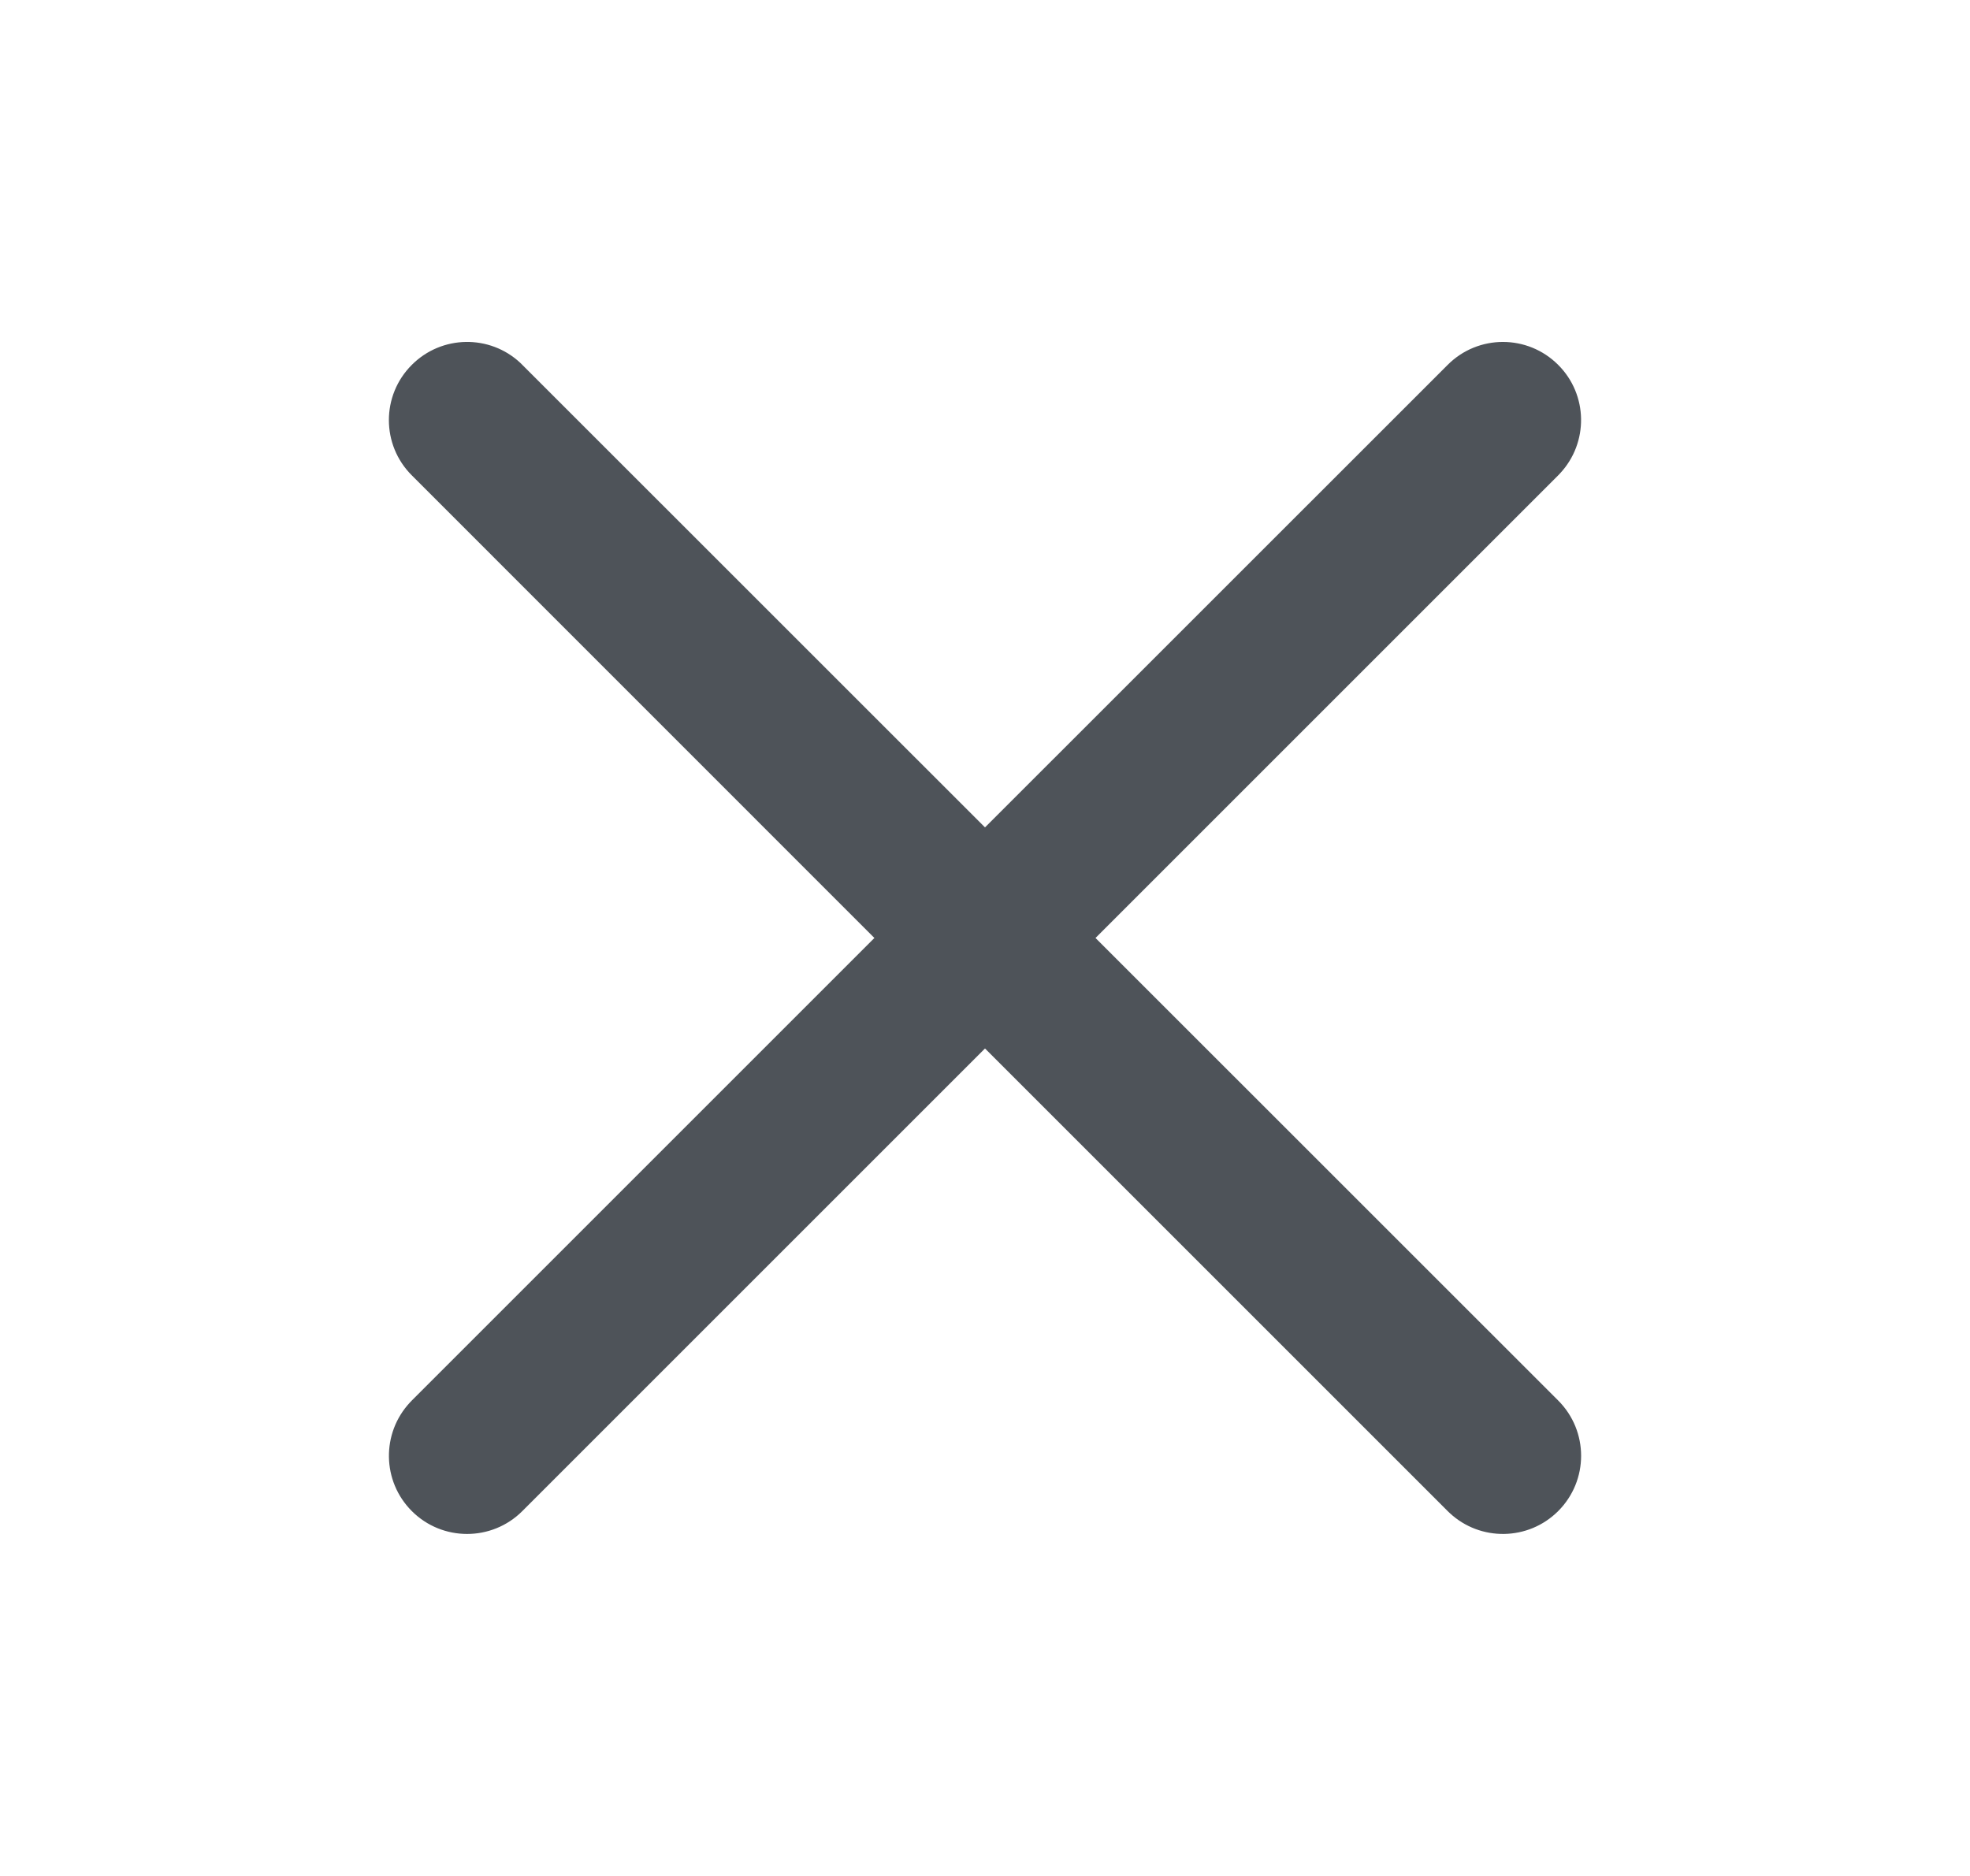
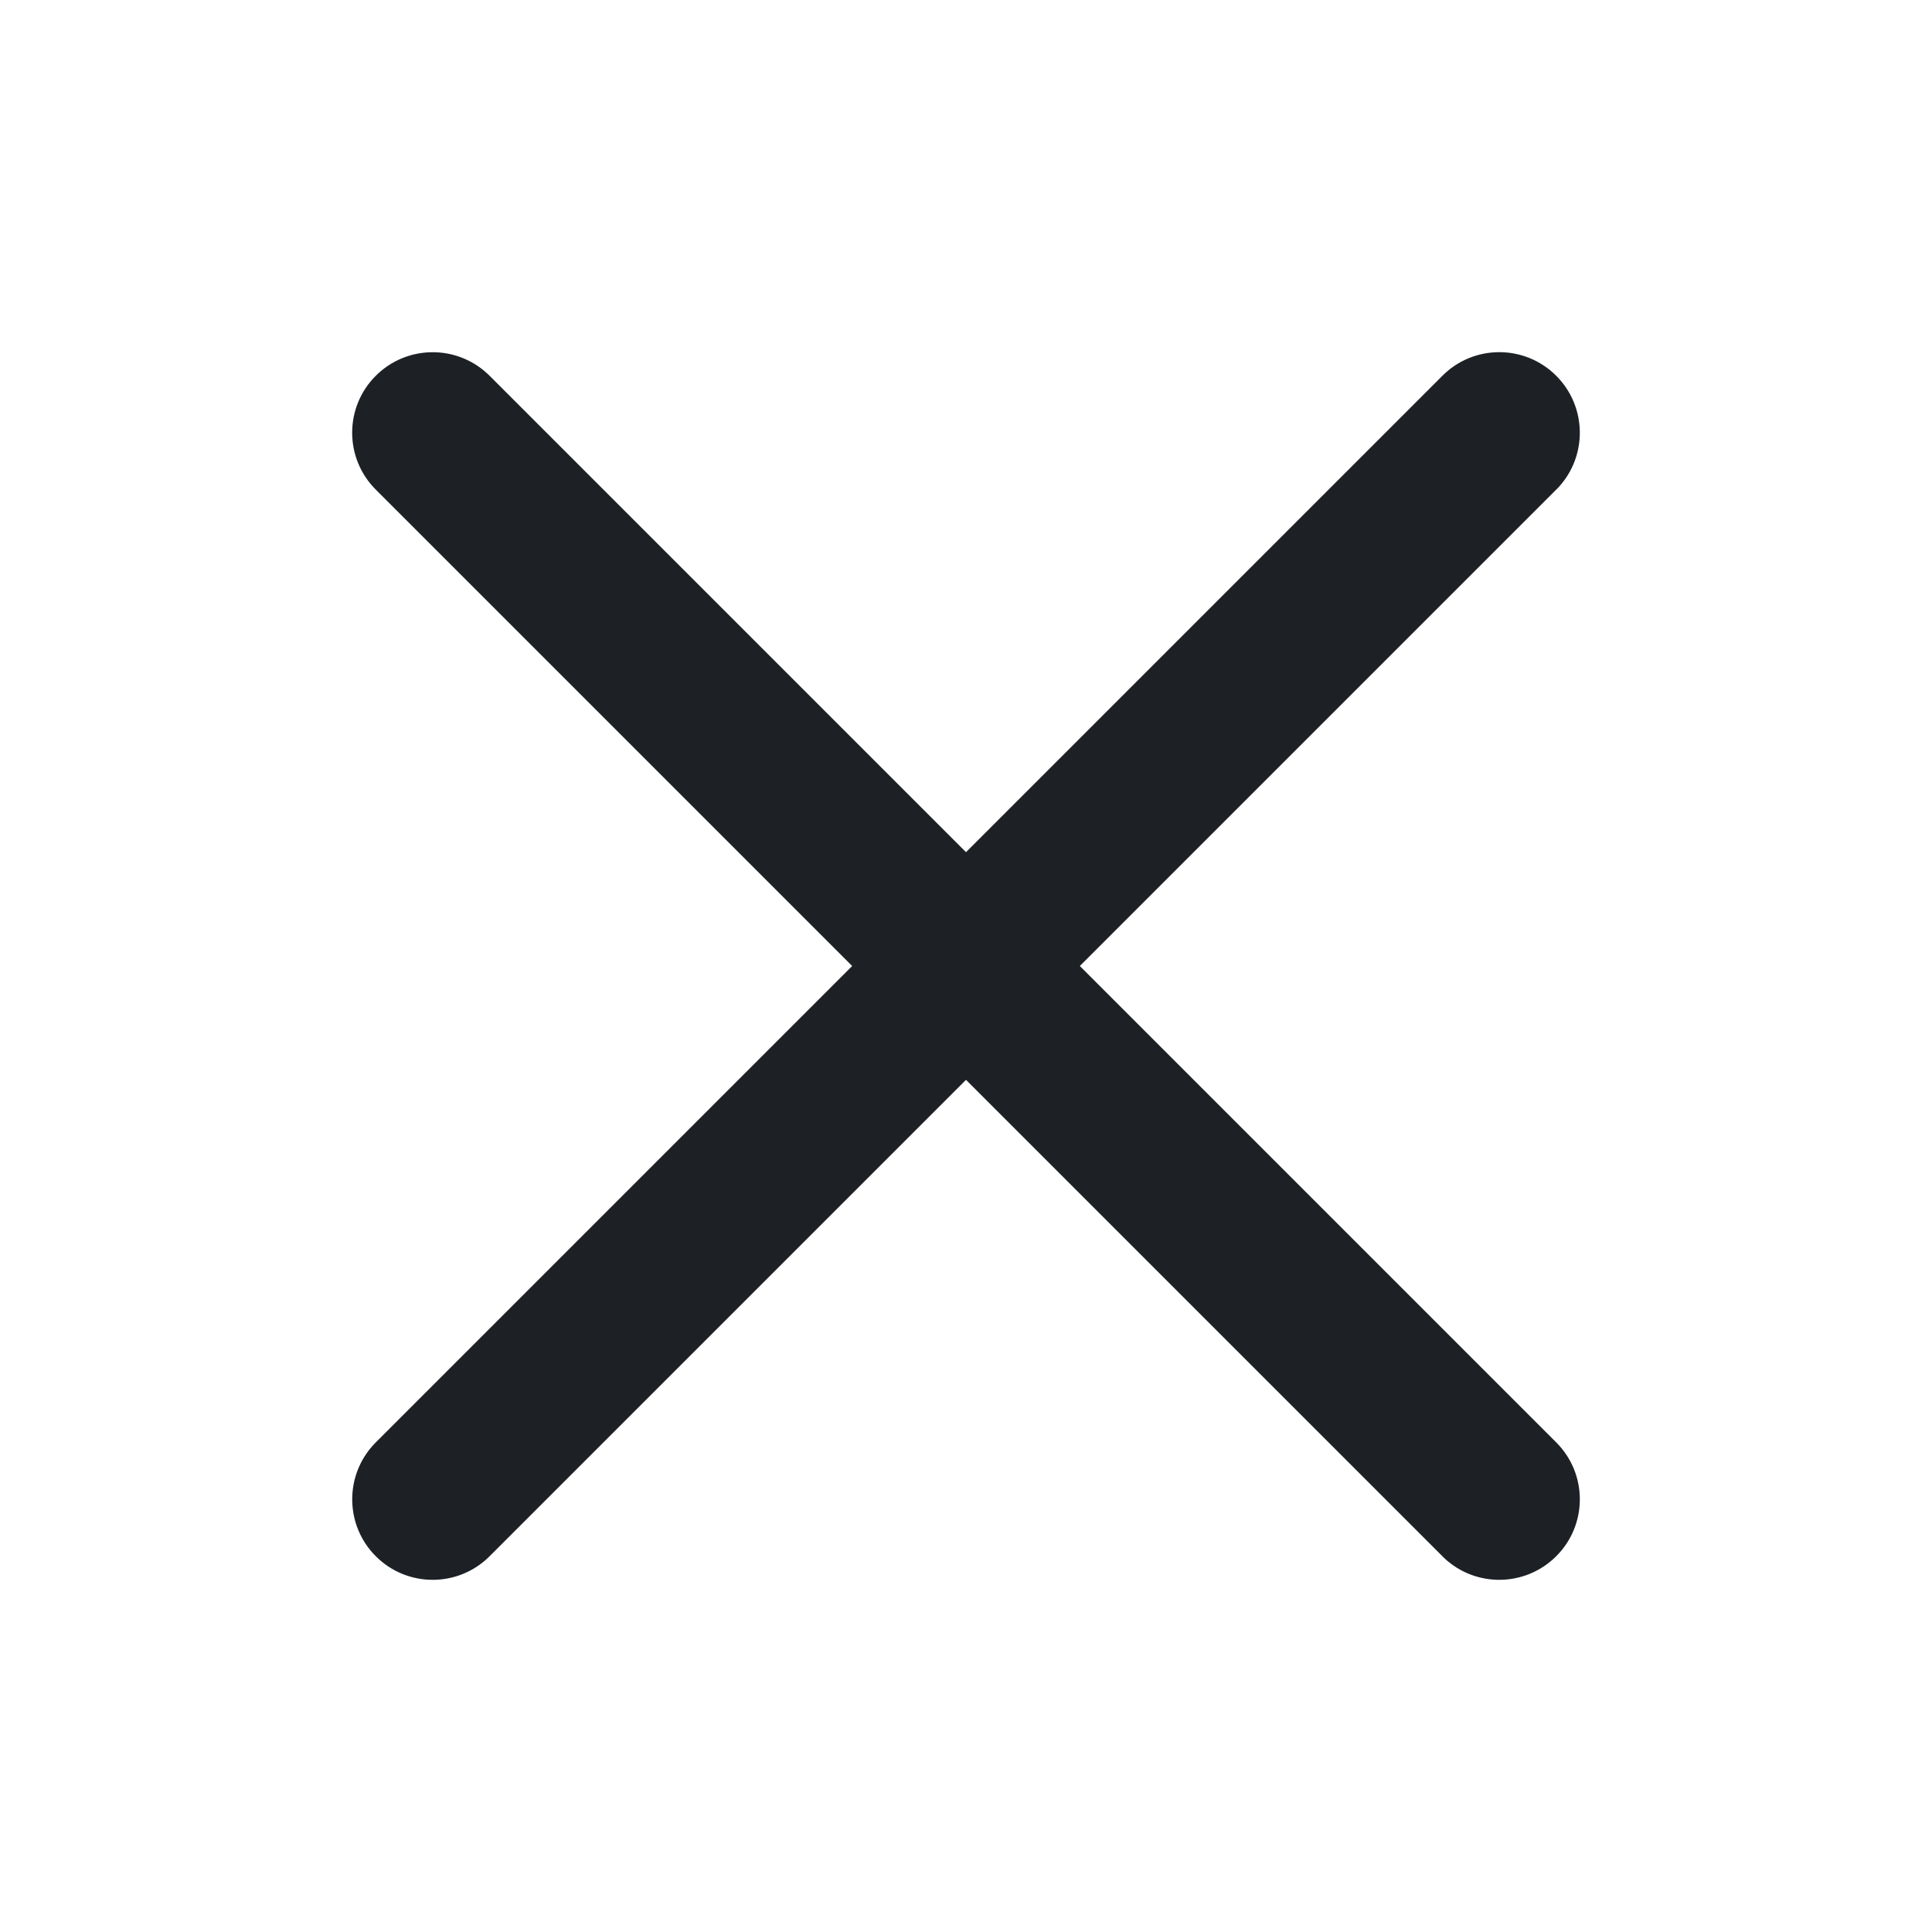
- <svg xmlns="http://www.w3.org/2000/svg" width="21" height="20" viewBox="0 0 21 20" fill="none">
-   <path fill-rule="evenodd" clip-rule="evenodd" d="M16.61 3.89C16.285 3.564 15.757 3.564 15.432 3.89L10.5 8.821L5.568 3.89L5.547 3.869C5.221 3.564 4.708 3.571 4.39 3.89C4.064 4.215 4.064 4.743 4.39 5.068L9.321 10L4.39 14.931L4.37 14.952C4.065 15.279 4.071 15.791 4.39 16.11C4.715 16.435 5.243 16.435 5.568 16.11L10.5 11.178L15.432 16.11L15.453 16.13C15.779 16.435 16.292 16.428 16.61 16.11C16.936 15.784 16.936 15.257 16.61 14.931L11.678 10L16.61 5.068L16.63 5.047C16.935 4.72 16.929 4.208 16.61 3.89Z" fill="#4E5359" />
+ <svg xmlns="http://www.w3.org/2000/svg" width="24" height="24" viewBox="0 0 24 24" fill="none">
+   <path fill-rule="evenodd" clip-rule="evenodd" d="M19.332 4.668C18.942 4.277 18.308 4.277 17.918 4.668L12 10.586L6.082 4.668L6.057 4.644C5.665 4.278 5.05 4.286 4.668 4.668C4.277 5.058 4.277 5.692 4.668 6.082L10.586 12L4.668 17.918L4.644 17.943C4.278 18.335 4.286 18.95 4.668 19.332C5.058 19.723 5.692 19.723 6.082 19.332L12 13.414L17.918 19.332L17.943 19.357C18.335 19.723 18.95 19.714 19.332 19.332C19.723 18.942 19.723 18.308 19.332 17.918L13.414 12L19.332 6.082L19.357 6.057C19.723 5.665 19.714 5.05 19.332 4.668Z" fill="#1D2126" />
</svg>
